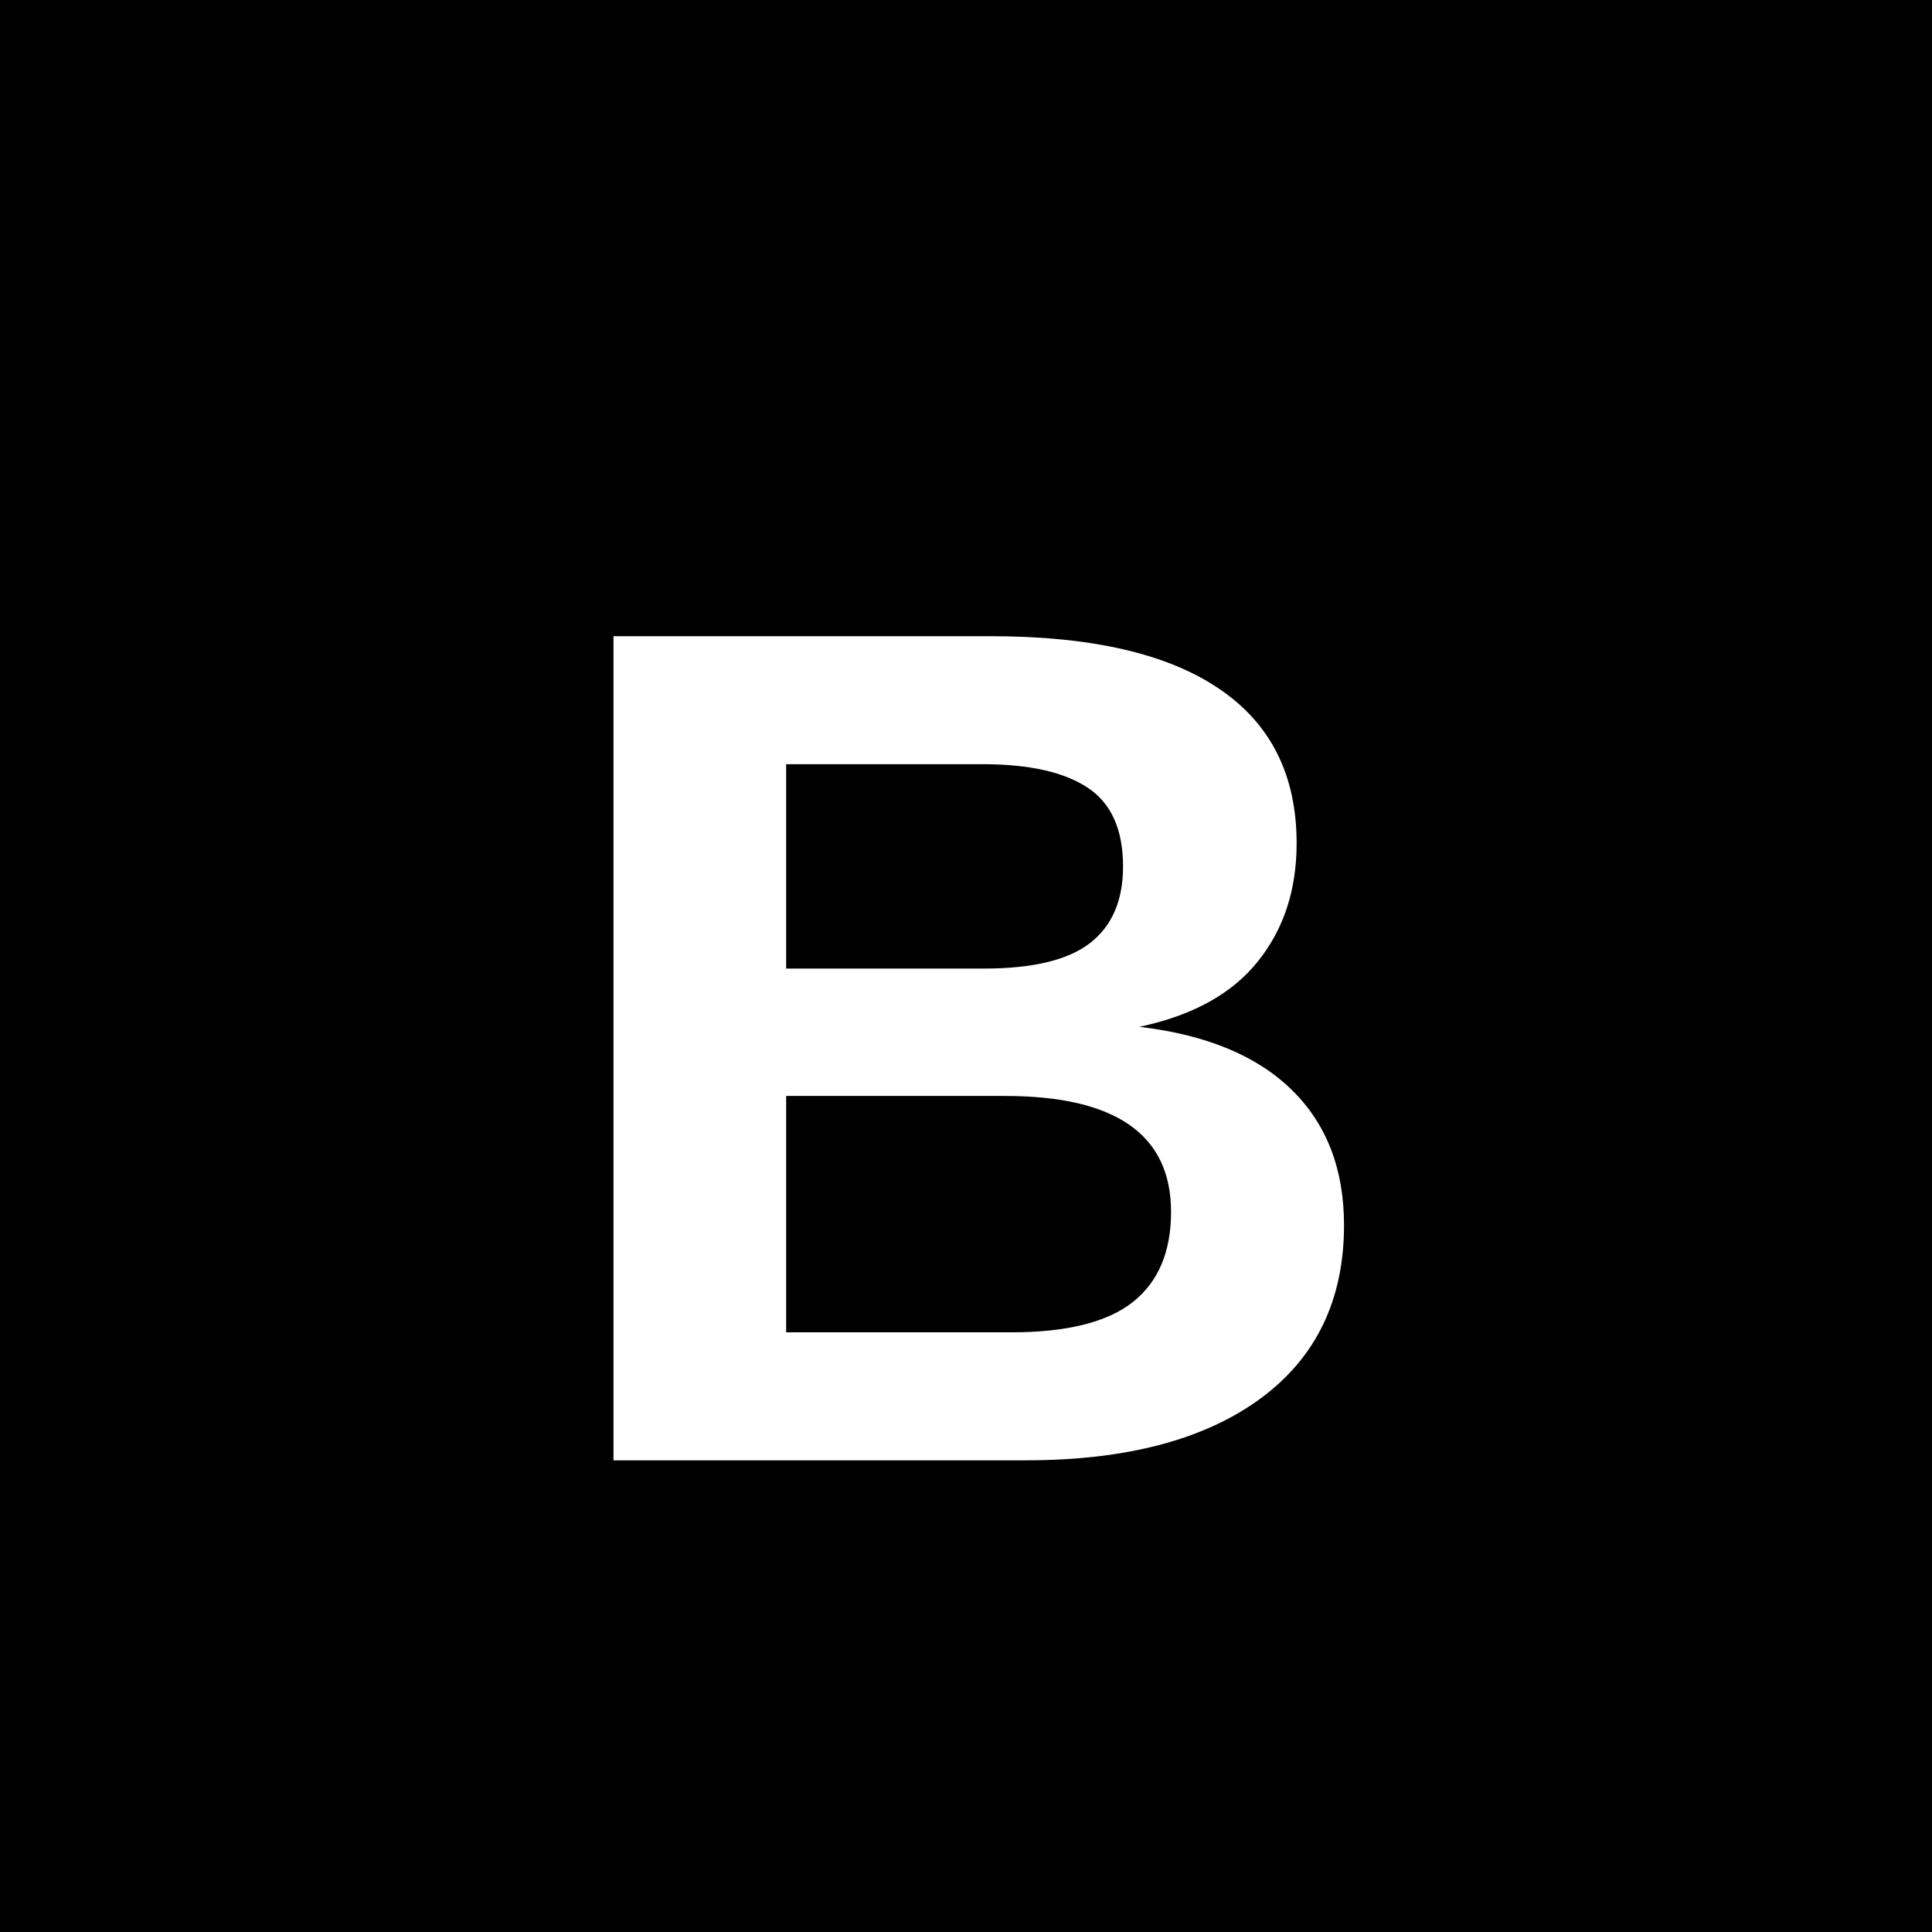
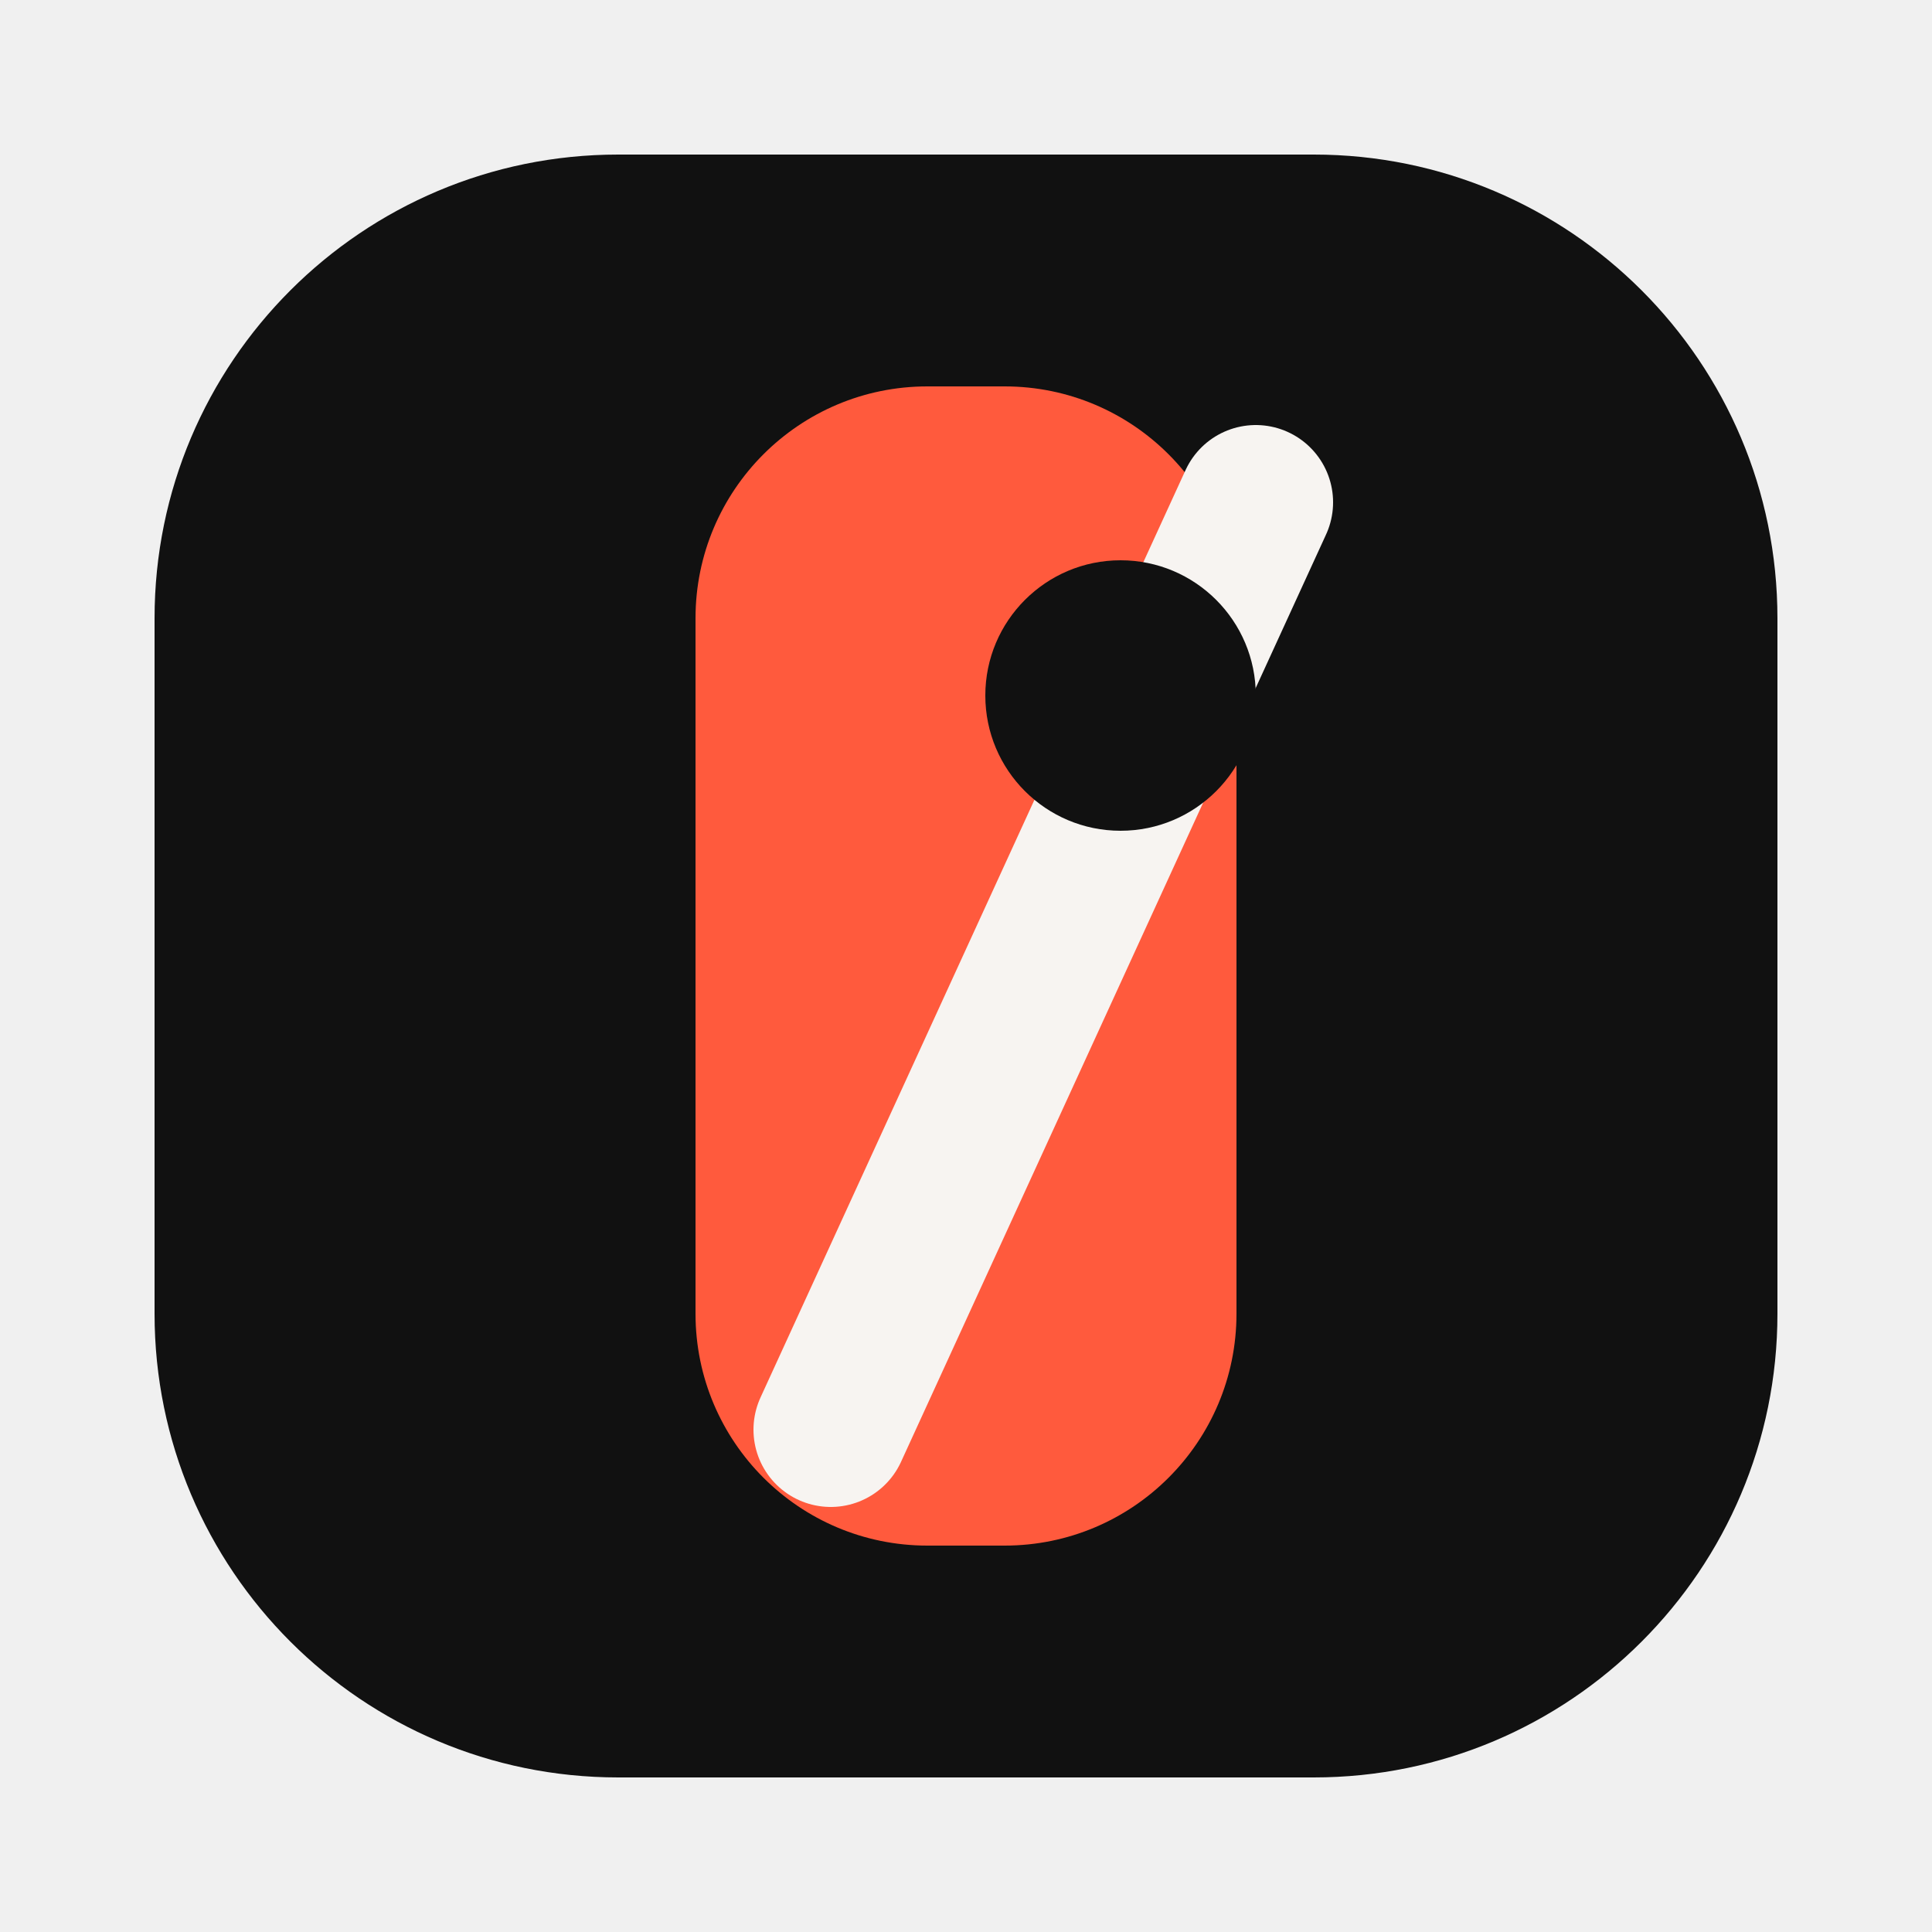
- <svg xmlns="http://www.w3.org/2000/svg" viewBox="0 0 100 100">
-   <rect width="100" height="100" fill="black" />
-   <text x="50%" y="58%" dominant-baseline="middle" text-anchor="middle" font-family="Arial, sans-serif" font-size="62" font-weight="bold" fill="white">
-     B
-   </text>
+ <svg xmlns="http://www.w3.org/2000/svg" viewBox="0 0 100 100" role="img" aria-label="BrandThat icon">
+   <rect x="8" y="8" width="84" height="84" rx="24" fill="#111111" />
+   <rect x="36" y="20" width="28" height="60" rx="12" fill="#ff5a3d" />
+   <path d="M43 74 L65 26" stroke="#f7f4f1" stroke-width="8" stroke-linecap="round" />
+   <circle cx="58" cy="36" r="7" fill="#111111" />
</svg>
